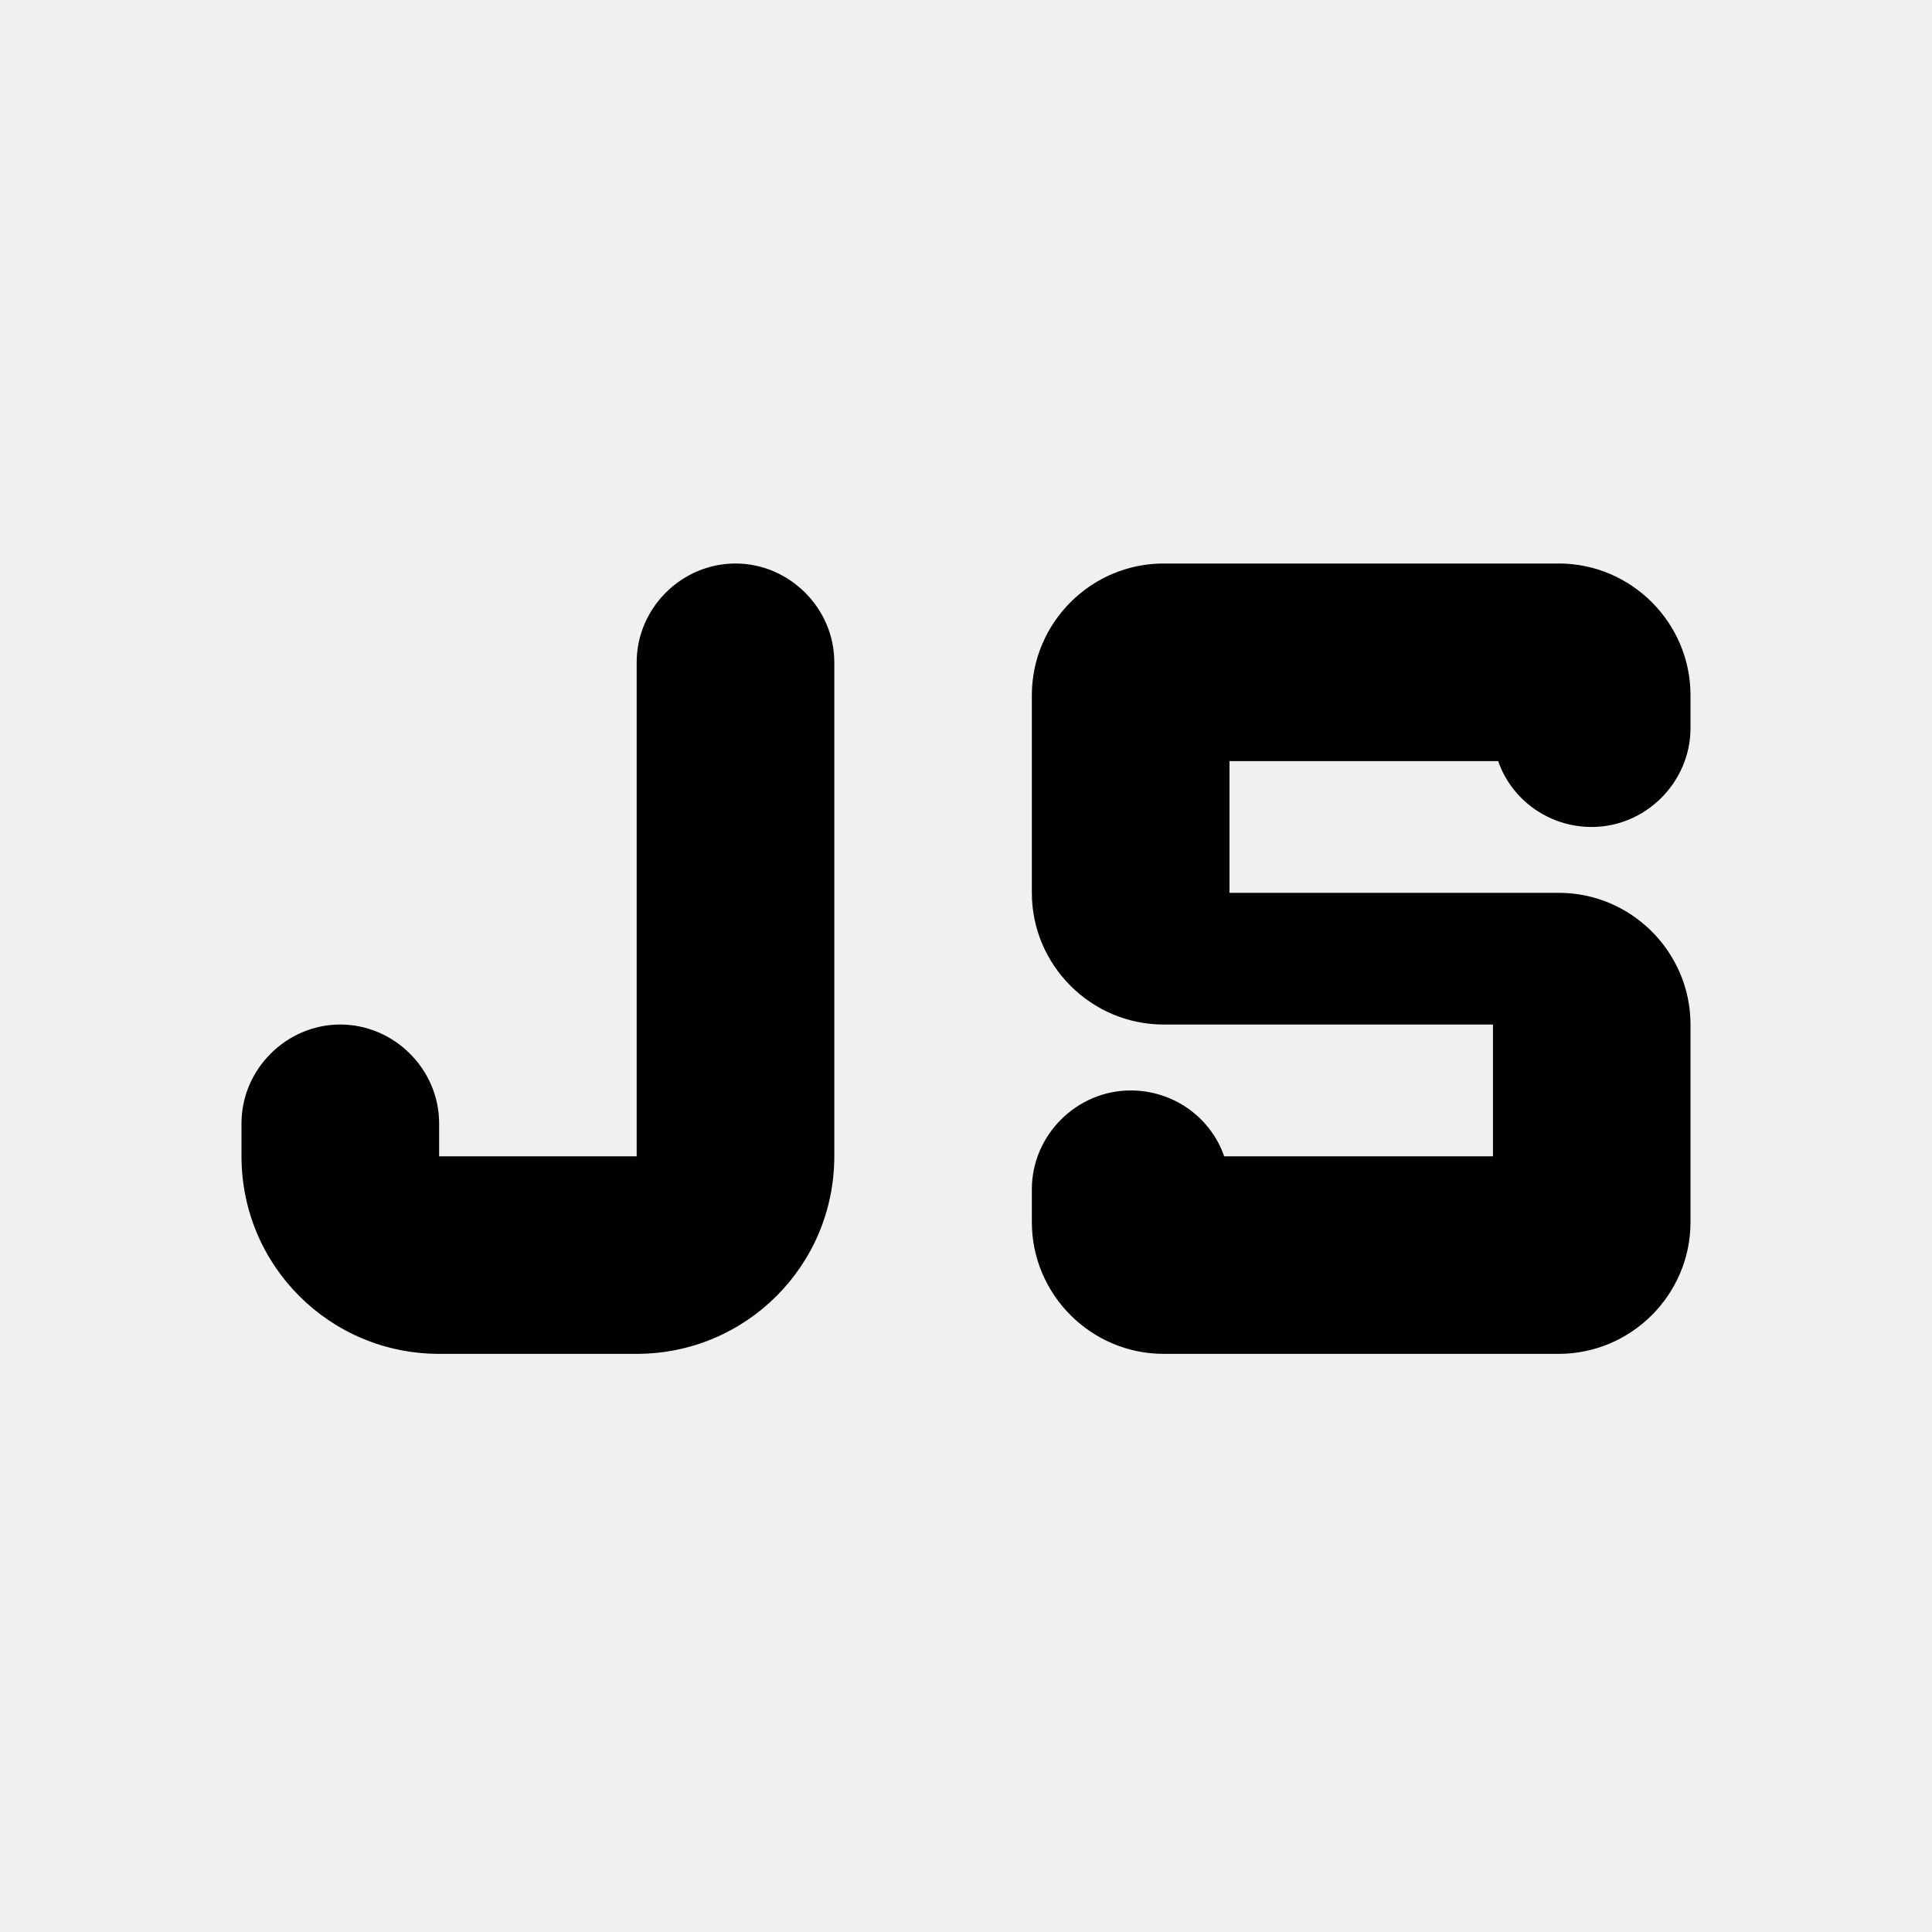
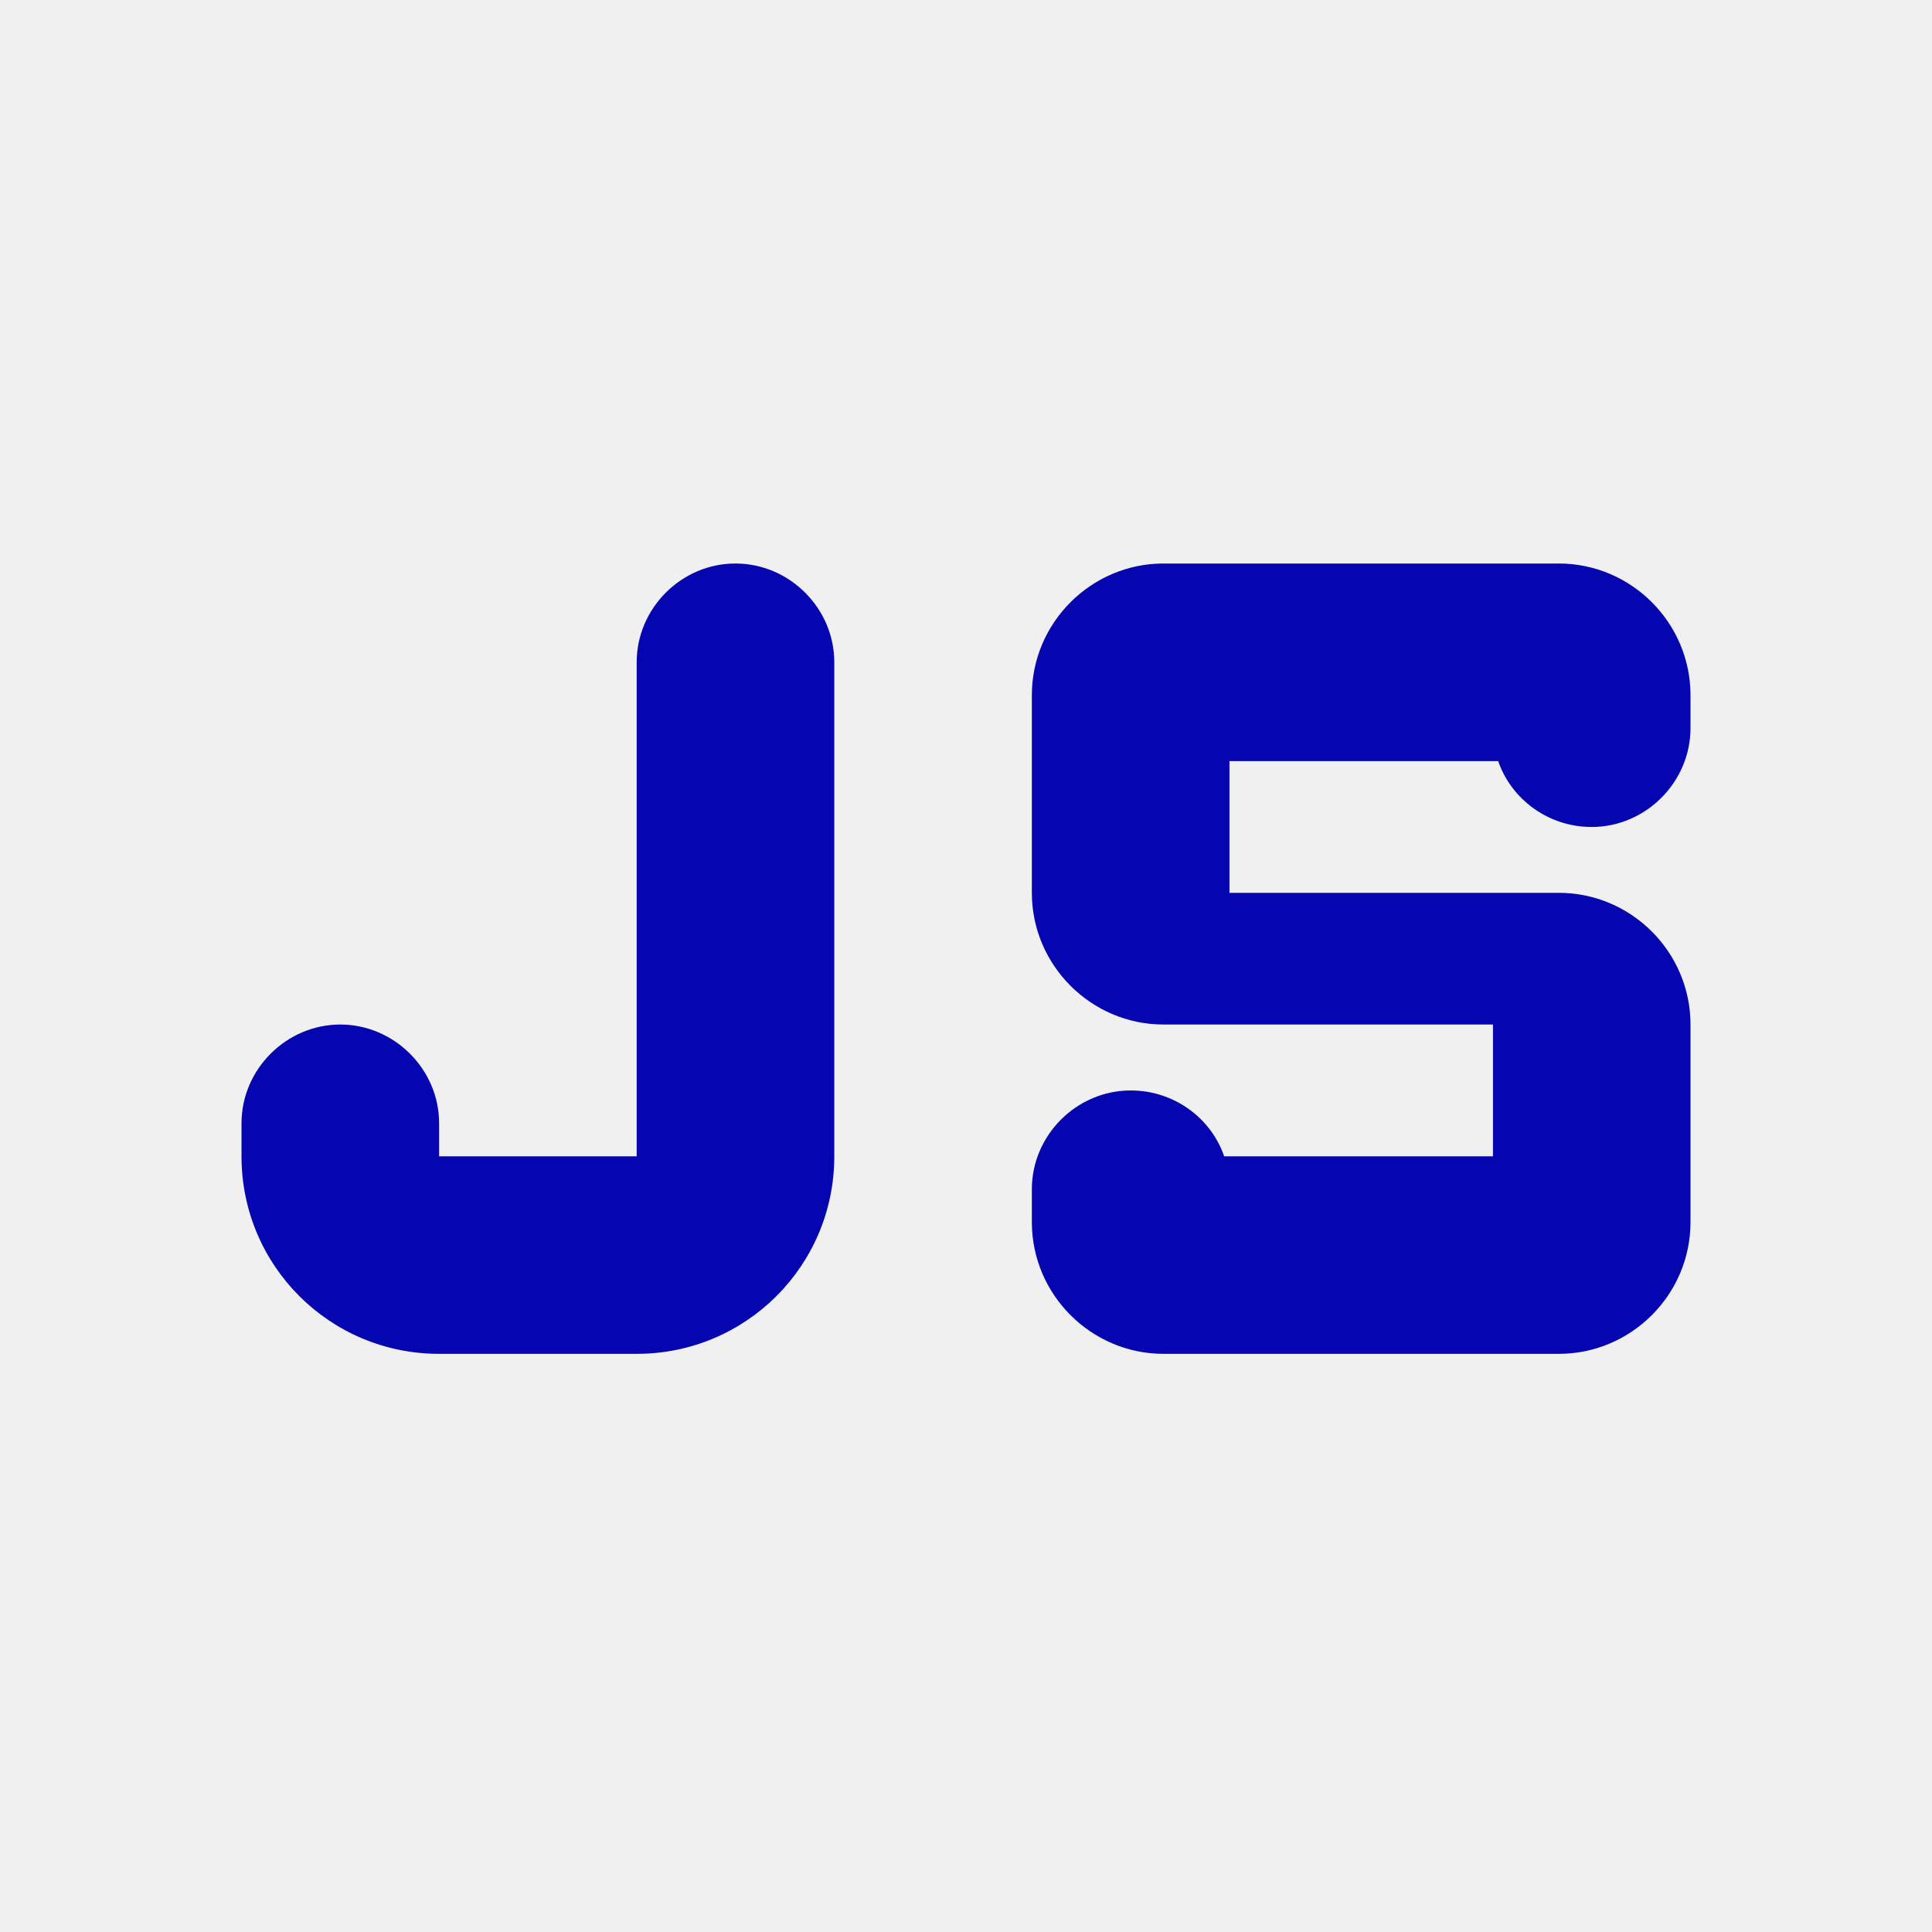
- <svg xmlns="http://www.w3.org/2000/svg" width="24" height="24" viewBox="0 0 24 24" fill="none">
-   <g clip-path="url(#clip0_320_532)">
-     <path d="M18.611 9.455C18.774 9.929 19.233 10.273 19.773 10.273C20.444 10.273 21 9.716 21 9.045V8.636C21 7.736 20.264 7 19.364 7H14.454C13.555 7 12.818 7.736 12.818 8.636V11.091C12.818 11.991 13.555 12.727 14.454 12.727H18.546V14.364H15.207C15.044 13.889 14.585 13.546 14.046 13.546C13.374 13.546 12.818 14.102 12.818 14.773V15.182C12.818 16.082 13.555 16.818 14.454 16.818H19.364C20.264 16.818 21 16.082 21 15.182V12.727C21 11.827 20.264 11.091 19.364 11.091H15.273V9.455H18.611ZM5.455 14.364H7.909V8.227C7.909 7.556 8.465 7 9.136 7C9.807 7 10.364 7.556 10.364 8.227V14.364C10.364 15.722 9.267 16.818 7.909 16.818H5.455C4.096 16.818 3 15.722 3 14.364V13.954C3 13.284 3.556 12.727 4.227 12.727C4.898 12.727 5.455 13.284 5.455 13.954V14.364Z" fill="black" />
-   </g>
-   <defs>
-     <clipPath id="clip0_320_532">
-       <rect width="24" height="24" fill="white" />
-     </clipPath>
-   </defs>
+ <svg xmlns="http://www.w3.org/2000/svg" width="30" height="30" viewBox="0 0 24 24" fill="none">
+   <path d="M18.611 9.455C18.774 9.929 19.233 10.273 19.773 10.273C20.444 10.273 21 9.716 21 9.045V8.636C21 7.736 20.264 7 19.364 7H14.454C13.555 7 12.818 7.736 12.818 8.636V11.091C12.818 11.991 13.555 12.727 14.454 12.727H18.546V14.364H15.207C15.044 13.889 14.585 13.546 14.046 13.546C13.374 13.546 12.818 14.102 12.818 14.773V15.182C12.818 16.082 13.555 16.818 14.454 16.818H19.364C20.264 16.818 21 16.082 21 15.182V12.727C21 11.827 20.264 11.091 19.364 11.091H15.273V9.455H18.611ZM5.455 14.364H7.909V8.227C7.909 7.556 8.465 7 9.136 7C9.807 7 10.364 7.556 10.364 8.227V14.364C10.364 15.722 9.267 16.818 7.909 16.818H5.455C4.096 16.818 3 15.722 3 14.364V13.954C3 13.284 3.556 12.727 4.227 12.727C4.898 12.727 5.455 13.284 5.455 13.954V14.364Z" fill="#0606B0" />
</svg>
